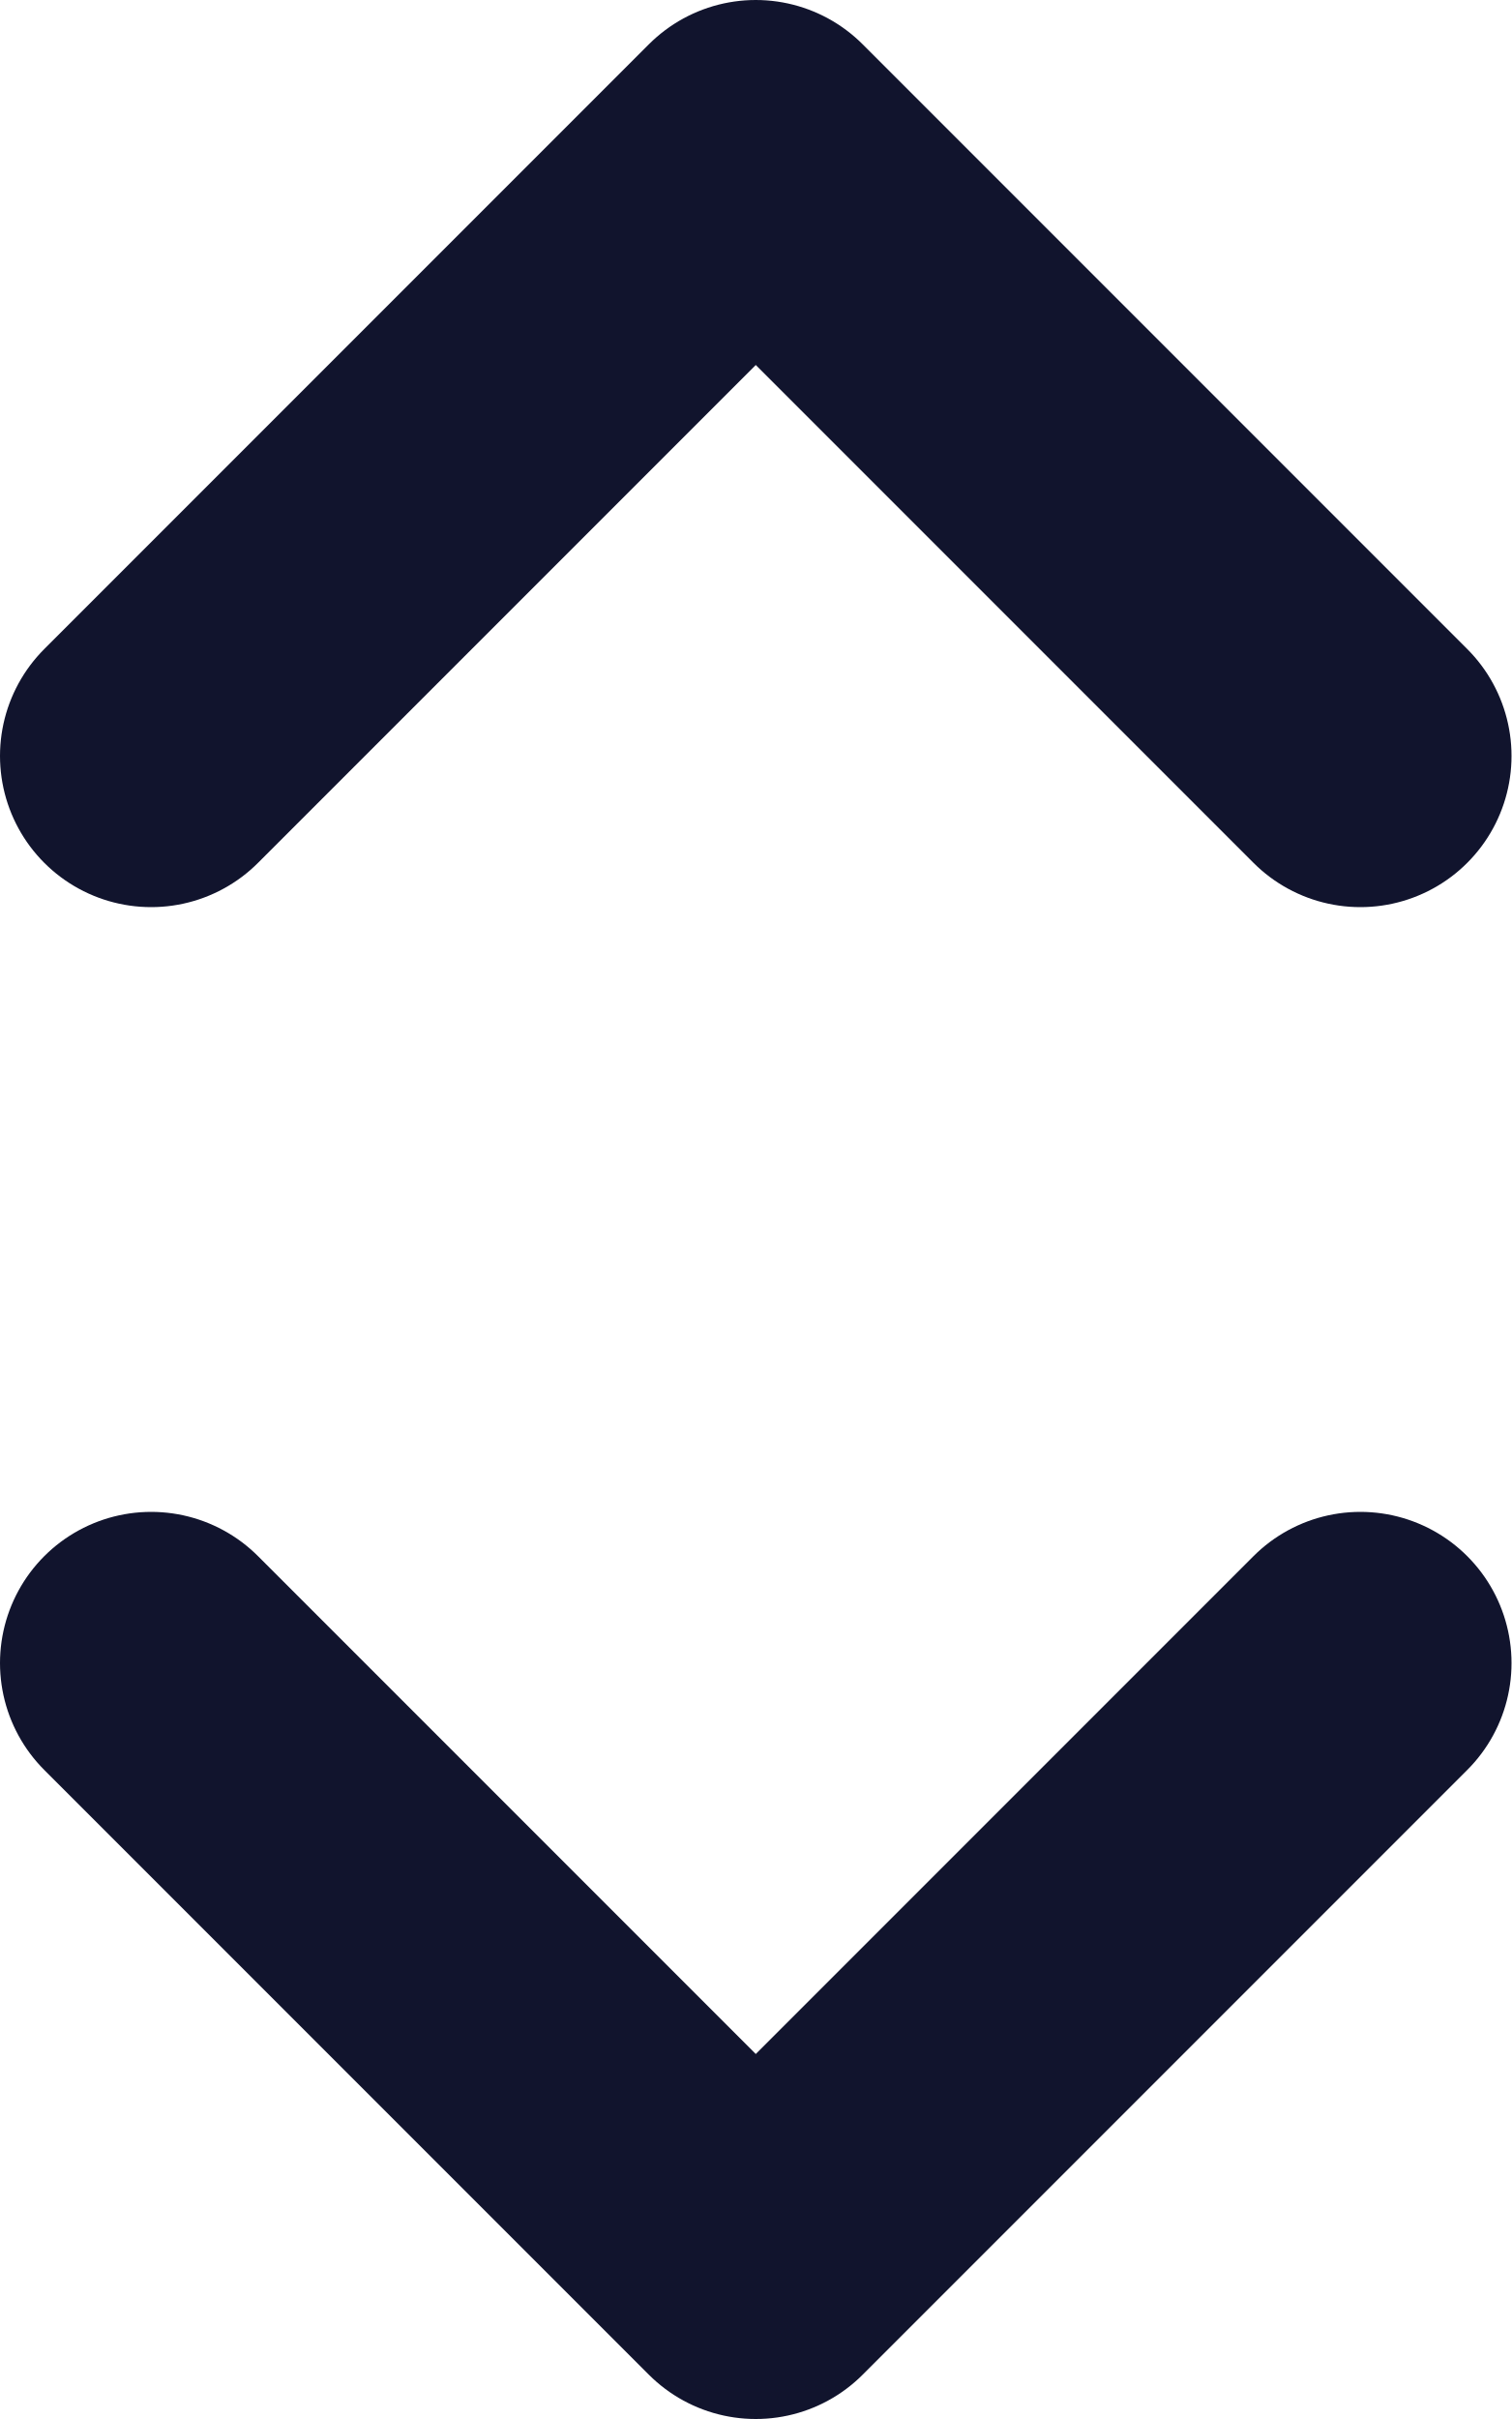
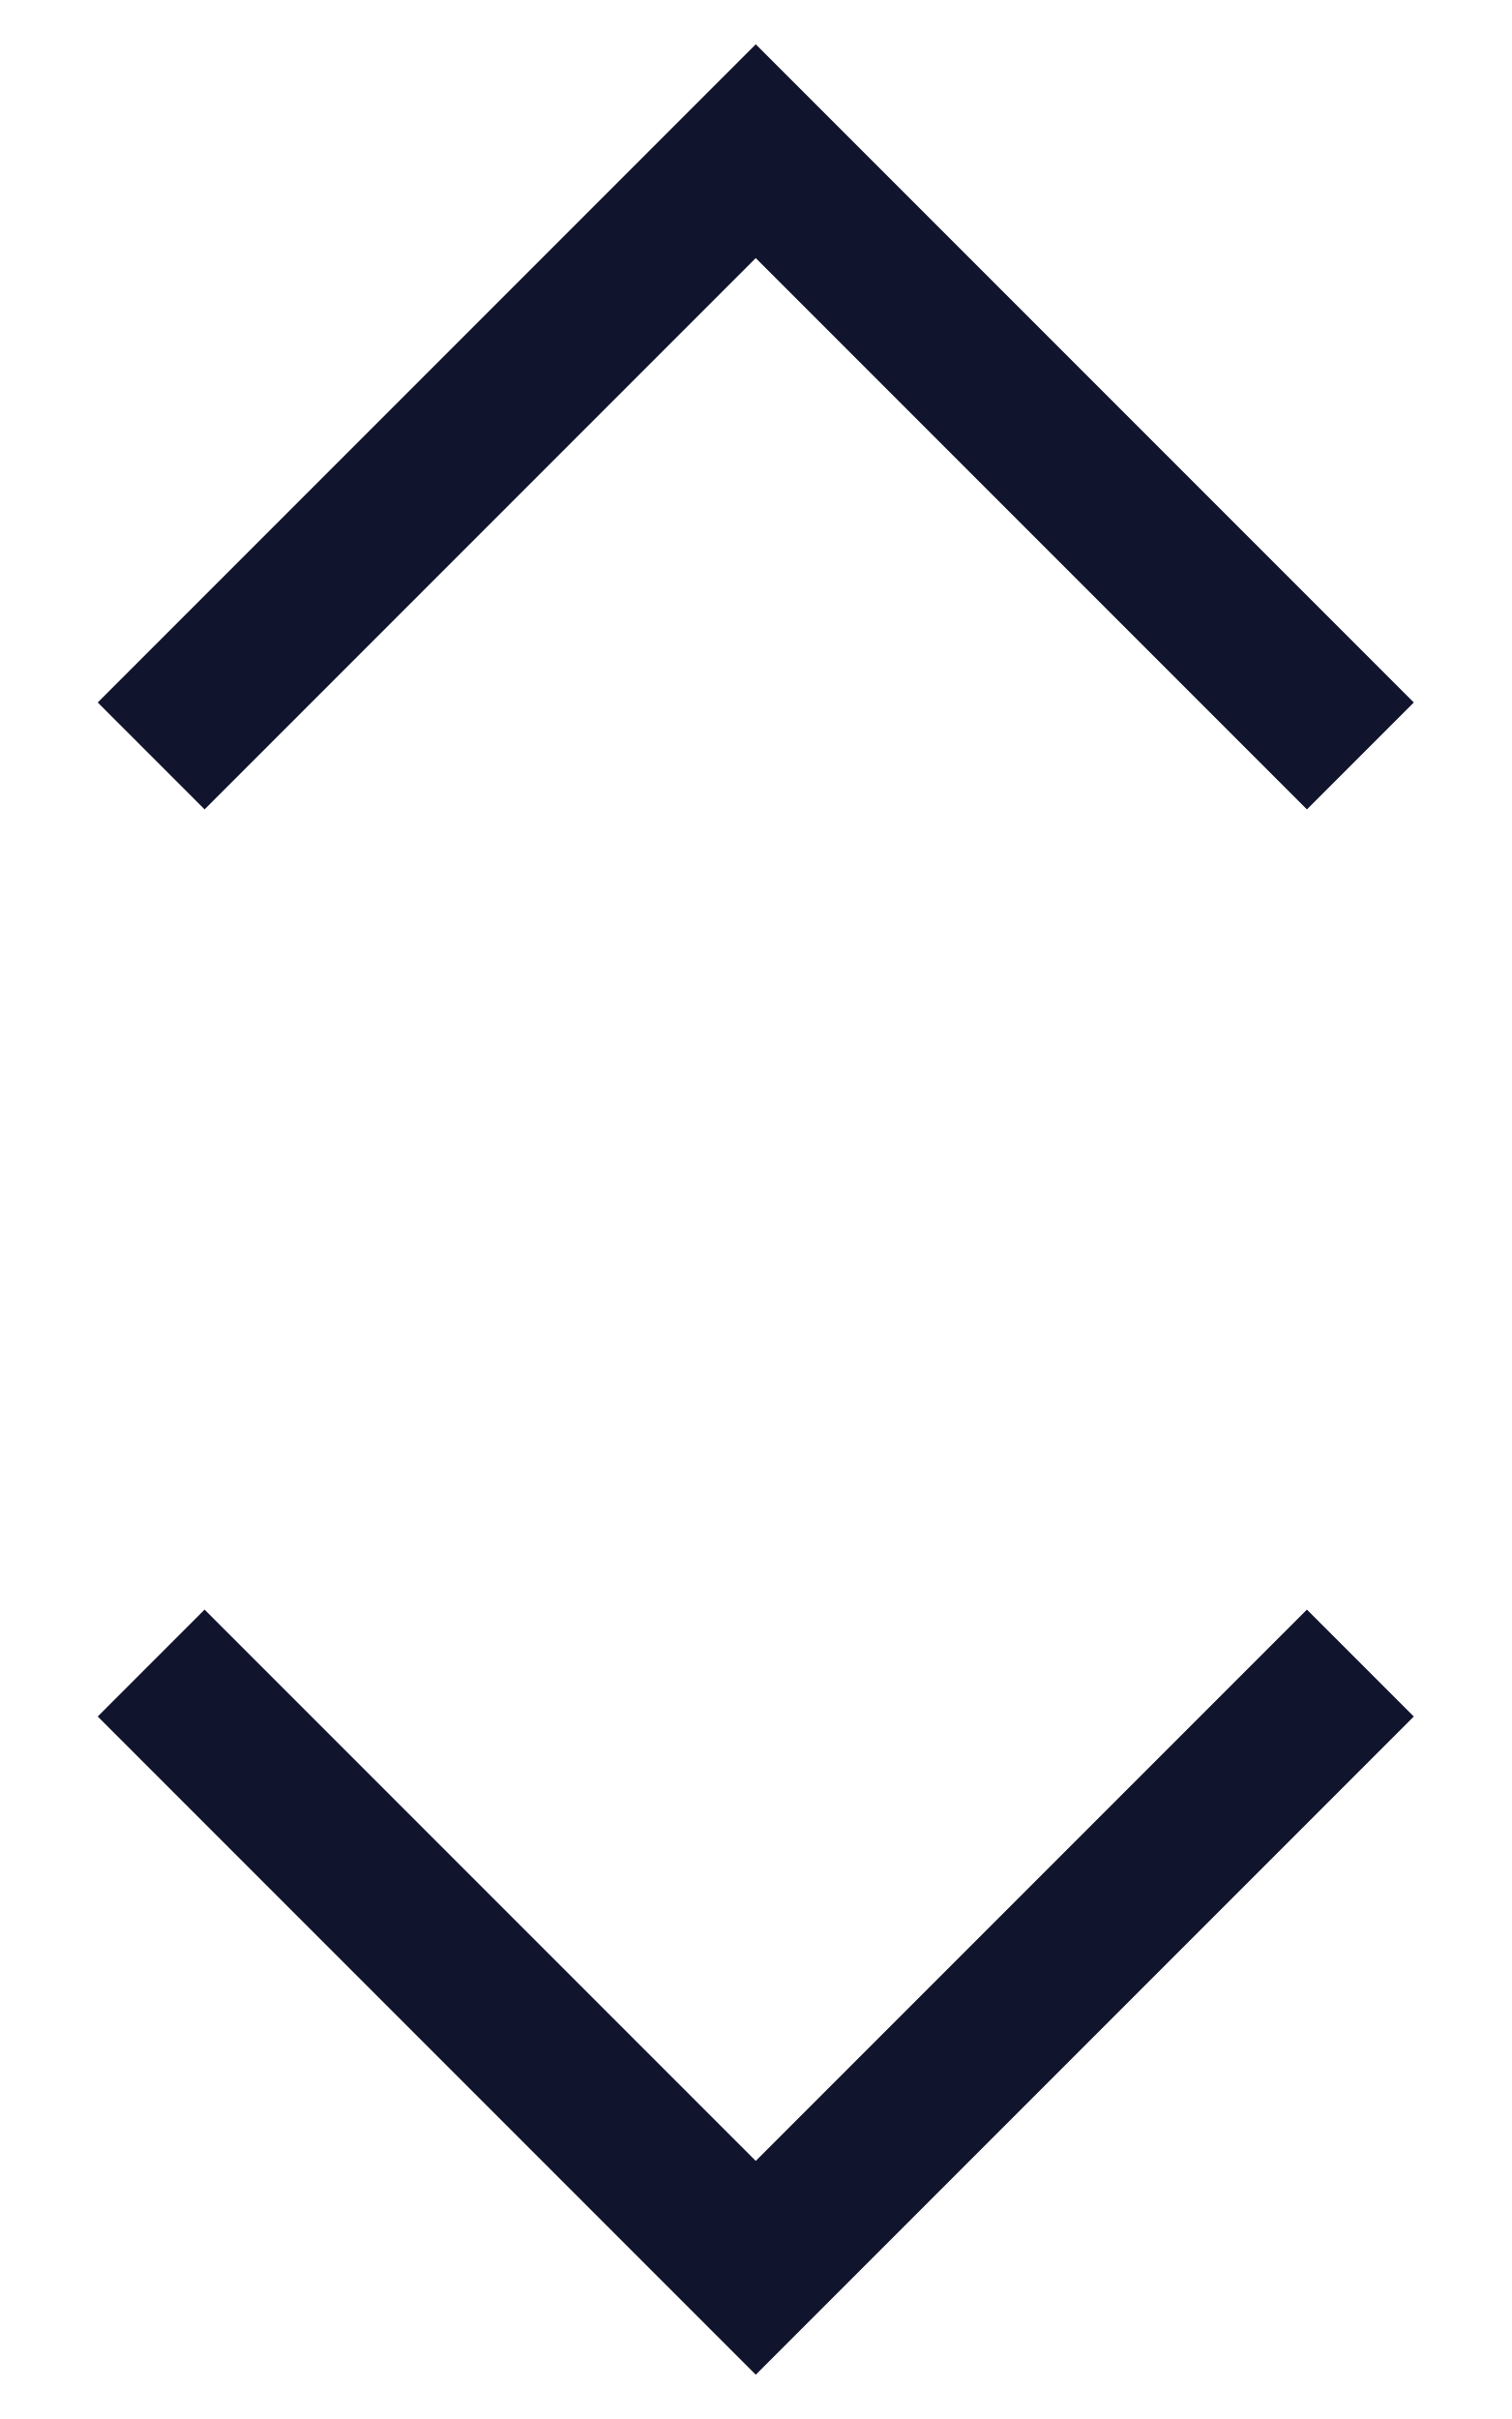
<svg xmlns="http://www.w3.org/2000/svg" width="10" height="16" viewBox="0 0 10 16" fill="none">
-   <path d="M1 5L5 1L9 5" stroke="#11142D" stroke-width="2" stroke-linecap="round" stroke-linejoin="round" />
-   <path d="M9 11L5 15L1 11" stroke="#11142D" stroke-width="2" stroke-linecap="round" stroke-linejoin="round" />
+   <path d="M1 5L5 1L9 5" stroke="#11142D" strokeWidth="2" strokeLinecap="round" strokeLinejoin="round" />
+   <path d="M9 11L5 15L1 11" stroke="#11142D" strokeWidth="2" strokeLinecap="round" strokeLinejoin="round" />
</svg>
